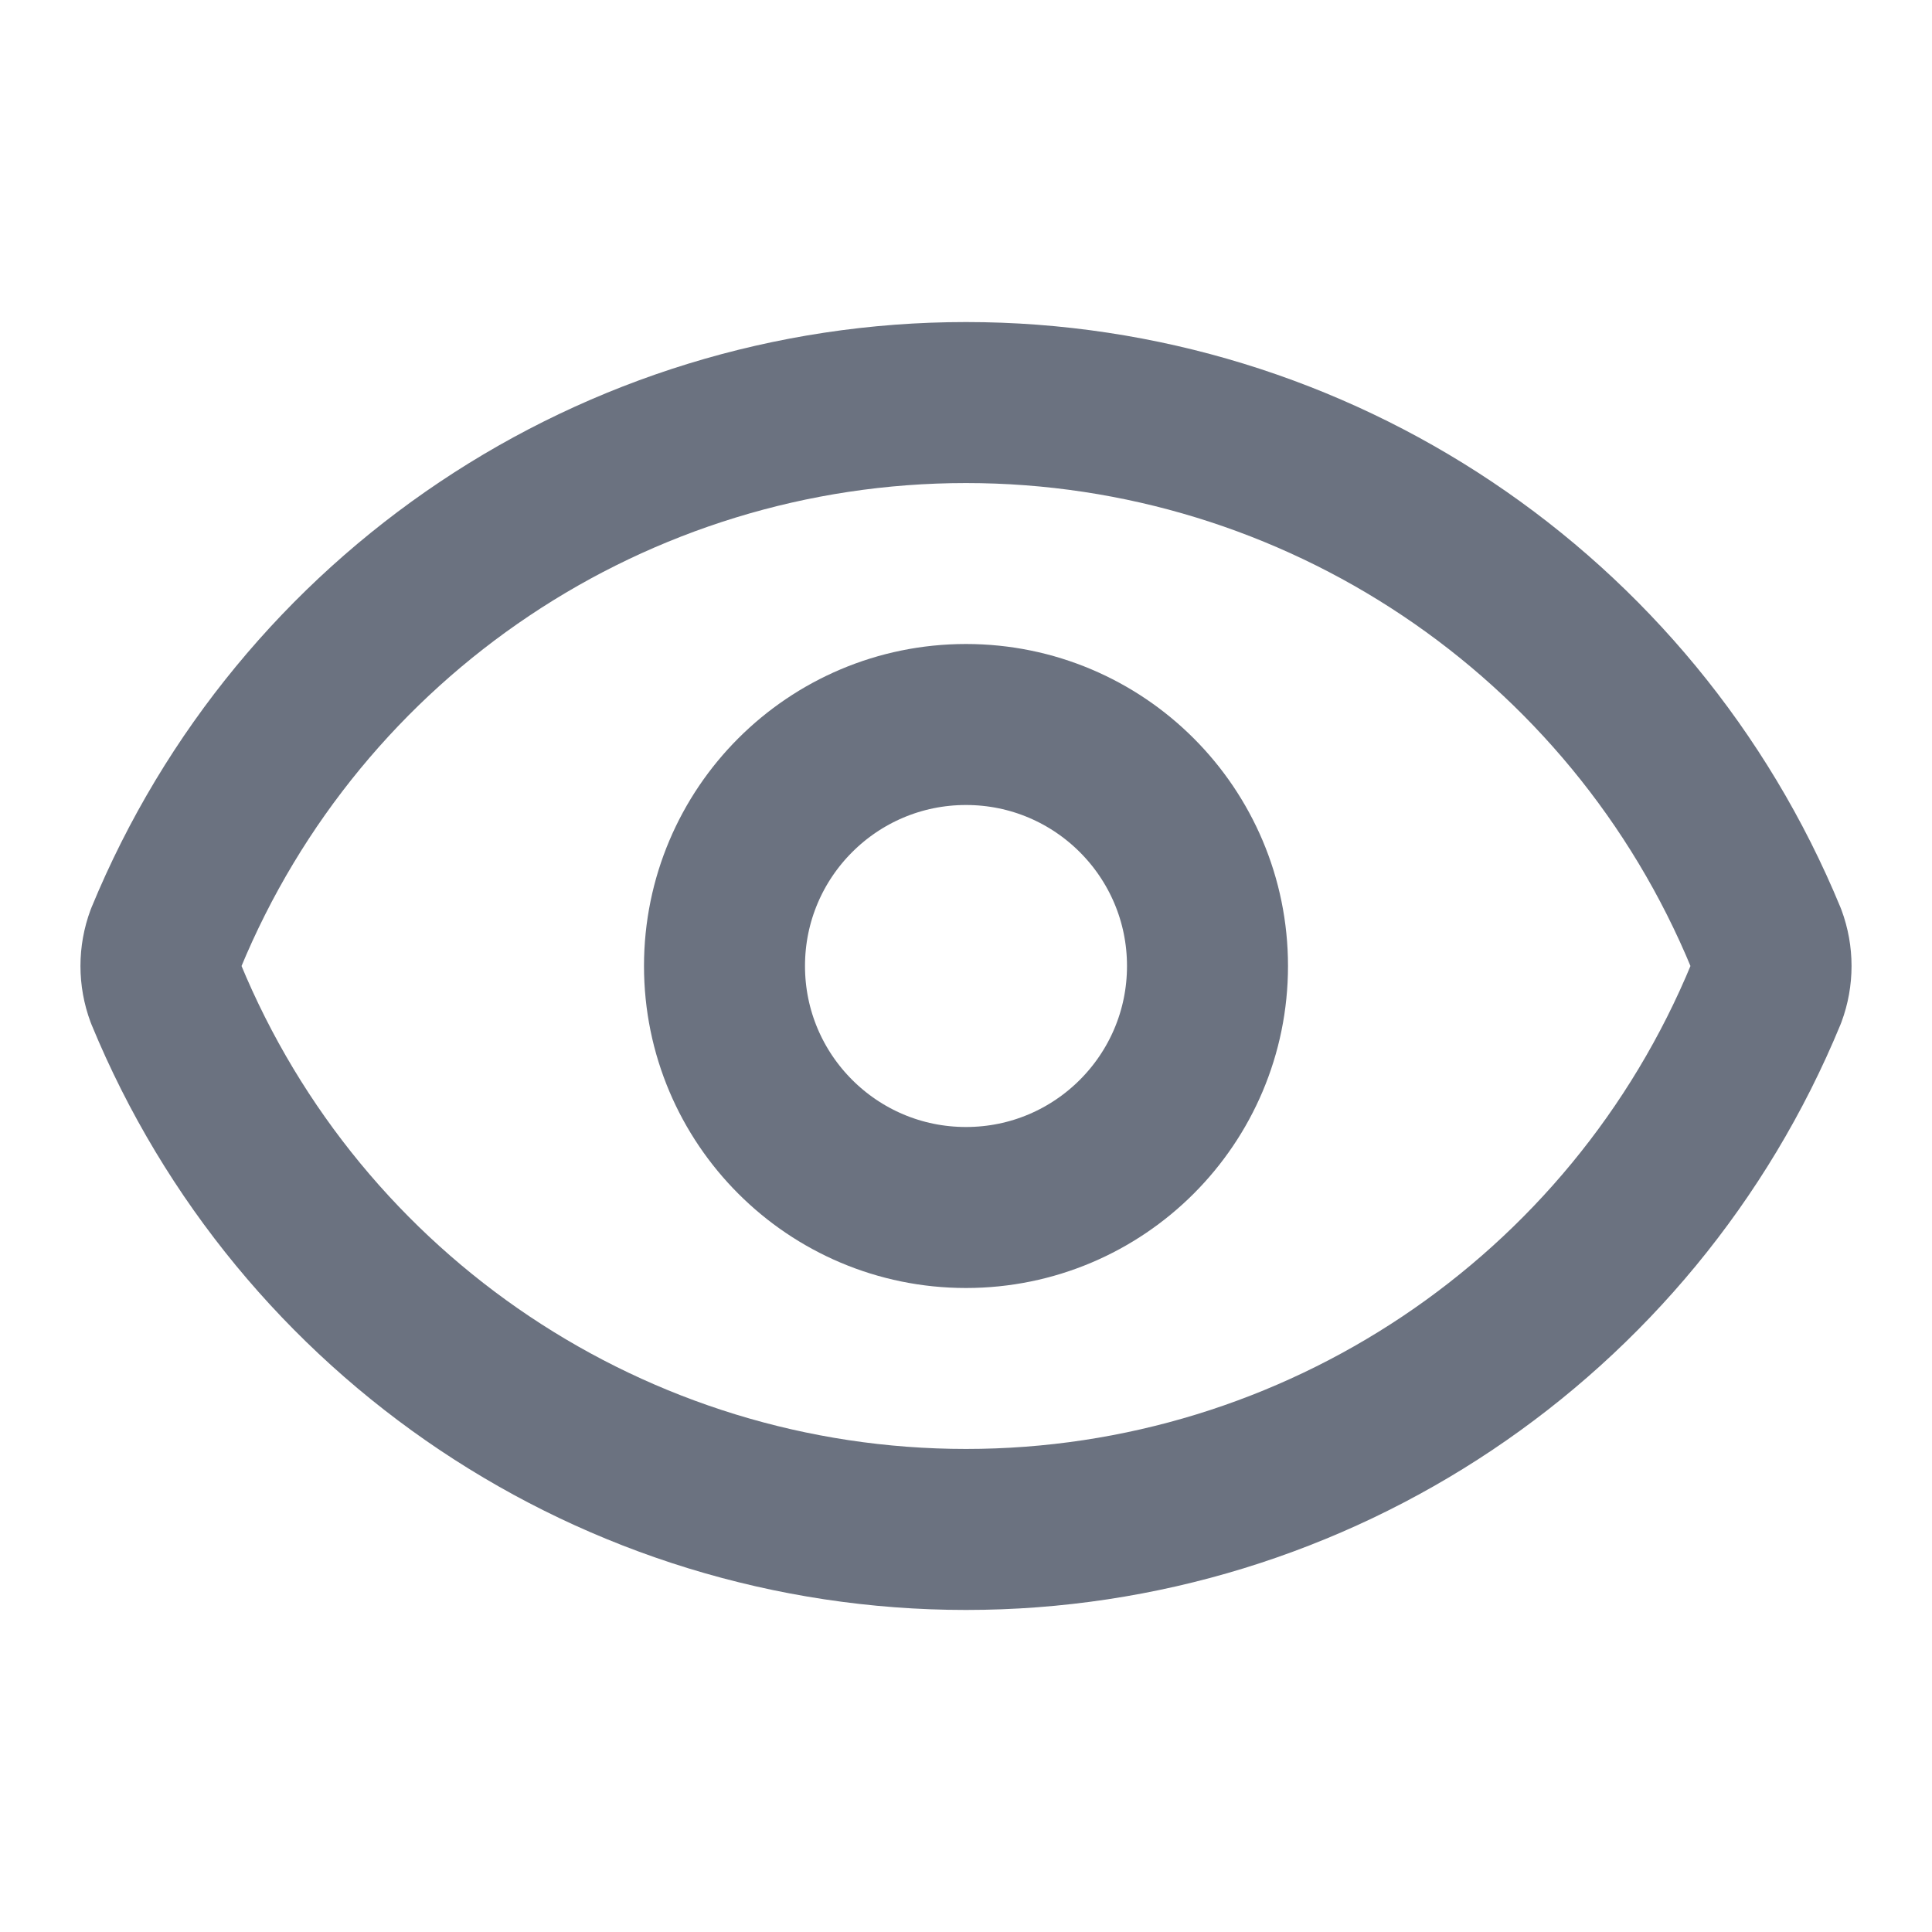
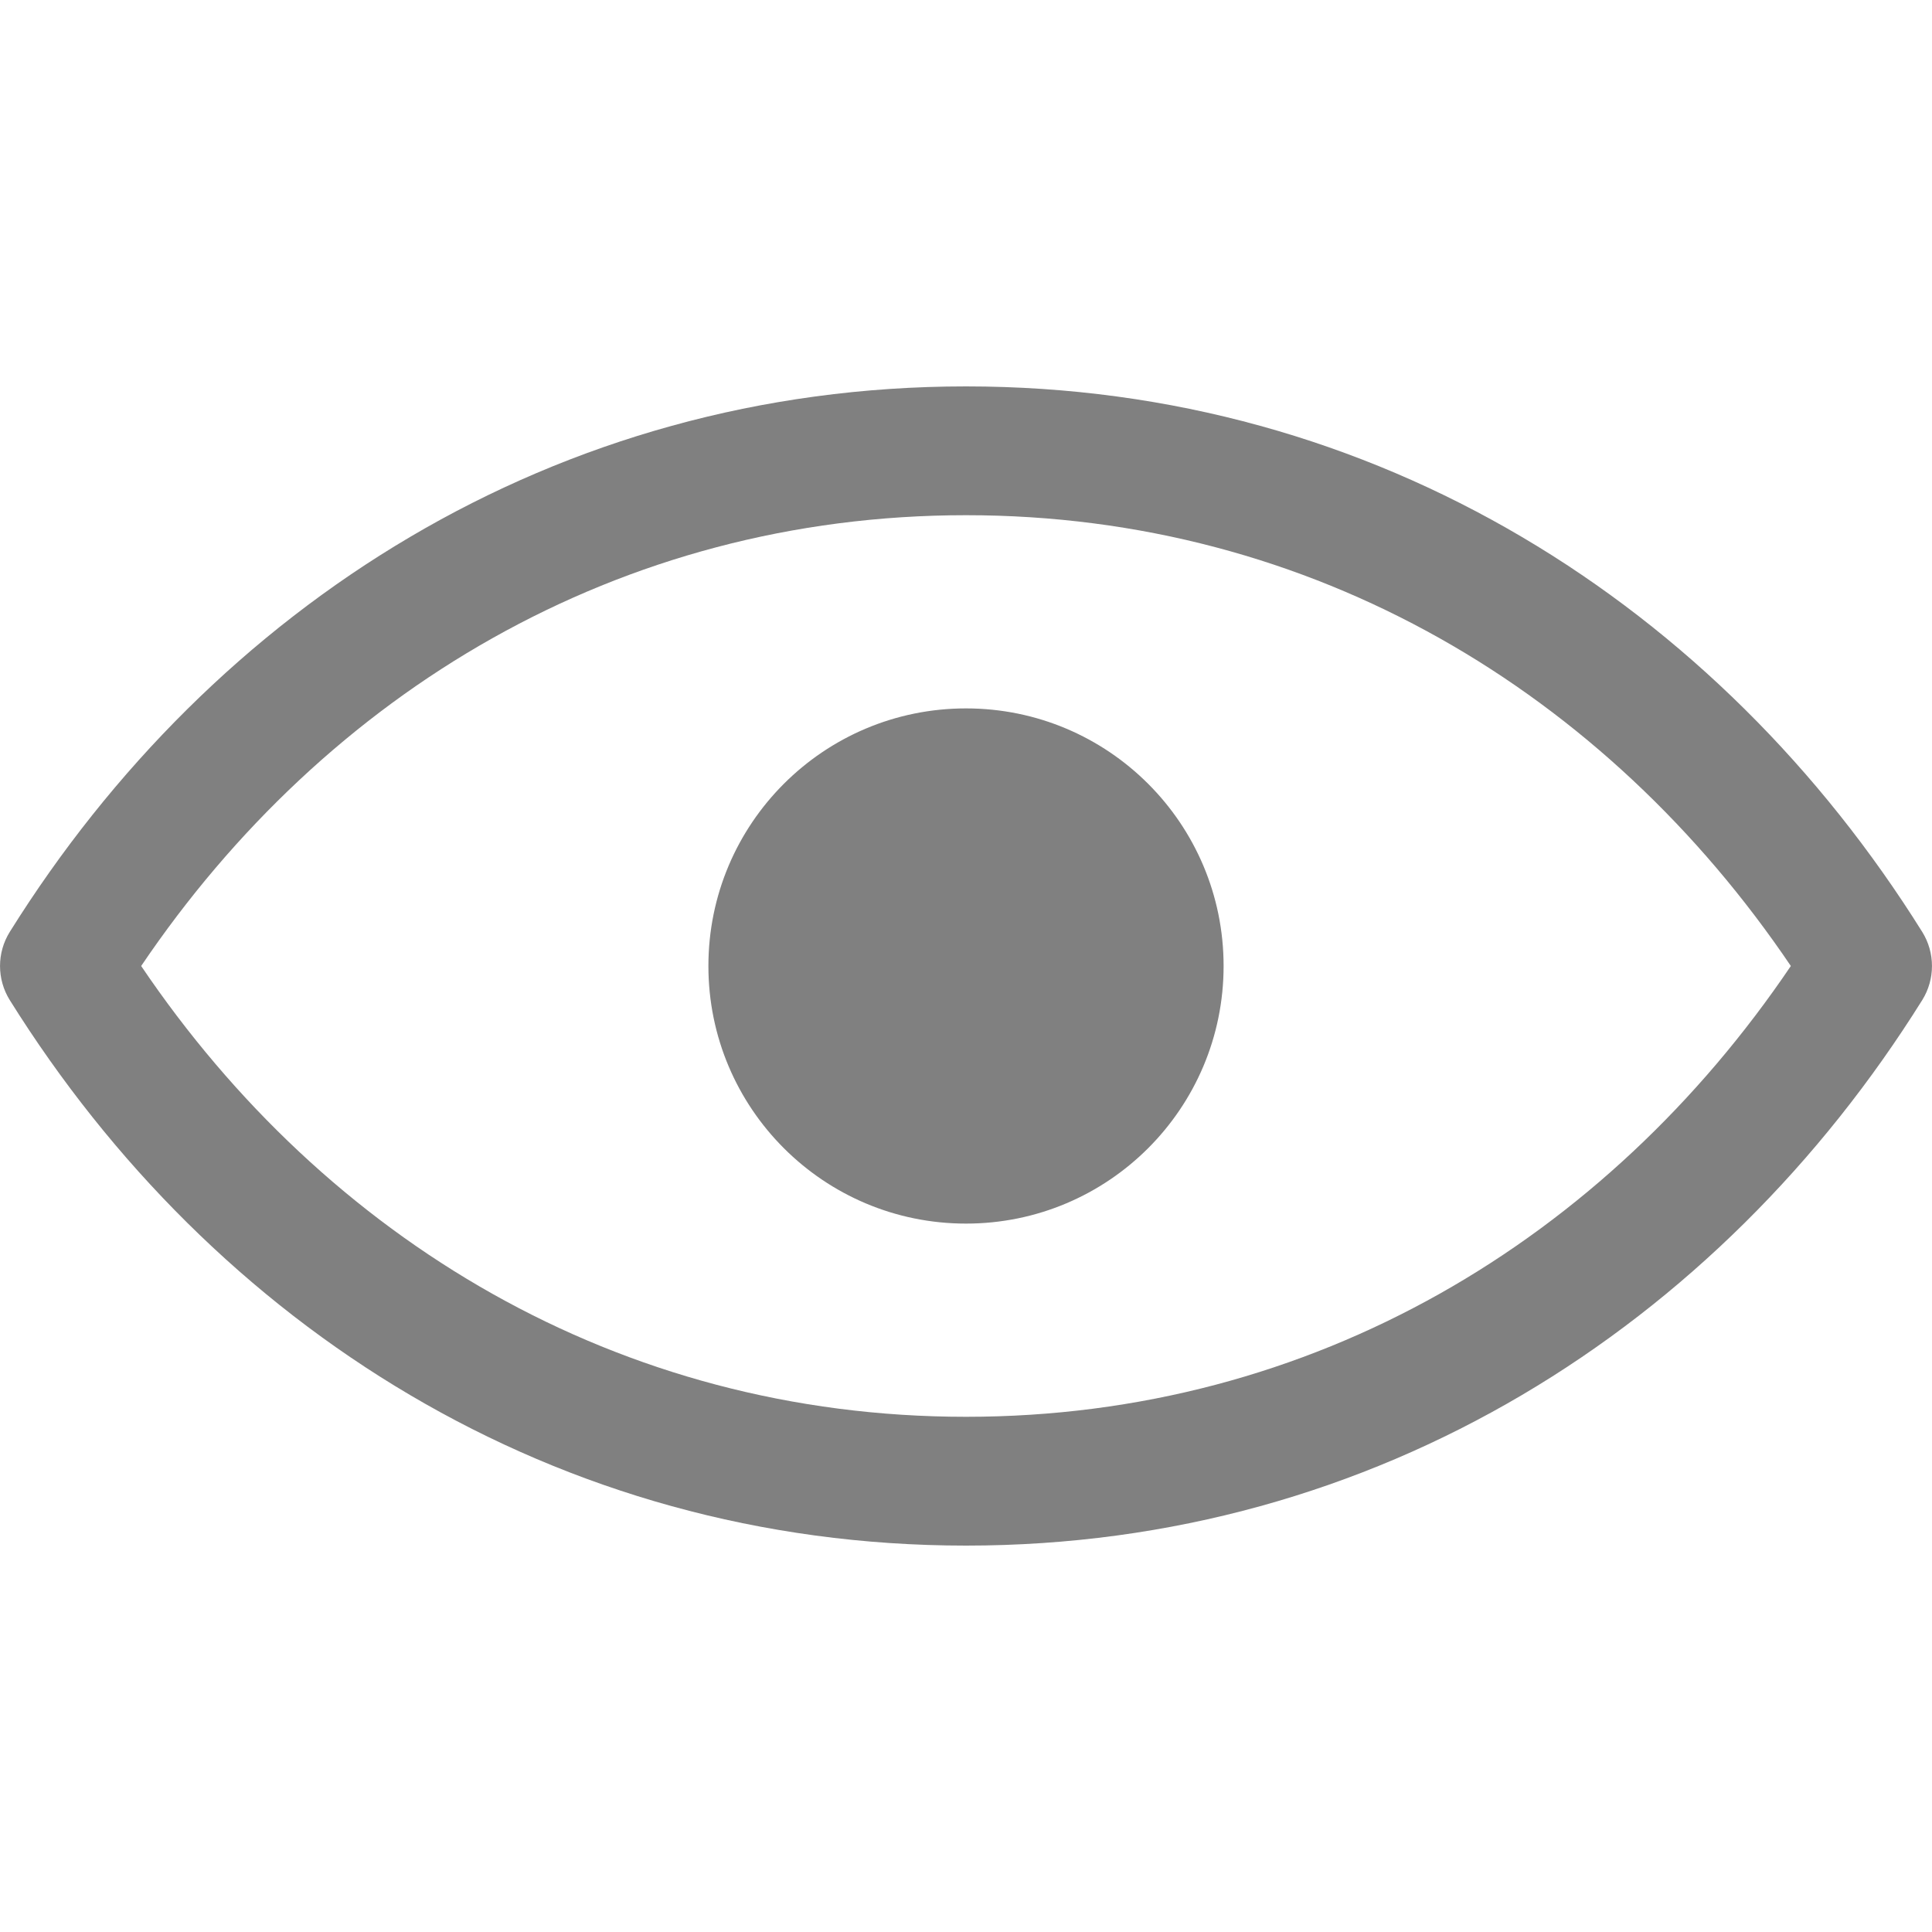
- <svg xmlns="http://www.w3.org/2000/svg" width="24" height="24" viewBox="0 0 24 24" fill="none" stroke="#6b7280" stroke-width="2" stroke-linecap="round" stroke-linejoin="round" class="lucide lucide-eye-icon lucide-eye">
-   <path d="M2.062 12.348a1 1 0 0 1 0-.696 10.75 10.75 0 0 1 19.876 0 1 1 0 0 1 0 .696 10.75 10.75 0 0 1-19.876 0" />
-   <circle cx="12" cy="12" r="3" />
+ <svg xmlns="http://www.w3.org/2000/svg" width="15" height="15" viewBox="0 0 15 15" fill="none">
+   <path d="M7.5 11C4.803 11 2.53 9.622 1.096 7.5C2.53 5.378 4.803 4 7.5 4C10.197 4 12.47 5.378 13.904 7.5C12.47 9.622 10.197 11 7.5 11ZM7.5 3C4.308 3 1.656 4.706 0.076 7.235C-0.025 7.397 -0.025 7.603 0.076 7.765C1.656 10.294 4.308 12 7.5 12C10.692 12 13.344 10.294 14.924 7.765C15.025 7.603 15.025 7.397 14.924 7.235C13.344 4.706 10.692 3 7.5 3ZM7.5 9.5C8.605 9.5 9.5 8.605 9.5 7.5C9.5 6.395 8.605 5.5 7.5 5.5C6.395 5.5 5.5 6.395 5.5 7.5C5.5 8.605 6.395 9.5 7.5 9.5Z" fill="#808080" fill-rule="evenodd" clip-rule="evenodd" />
</svg>
